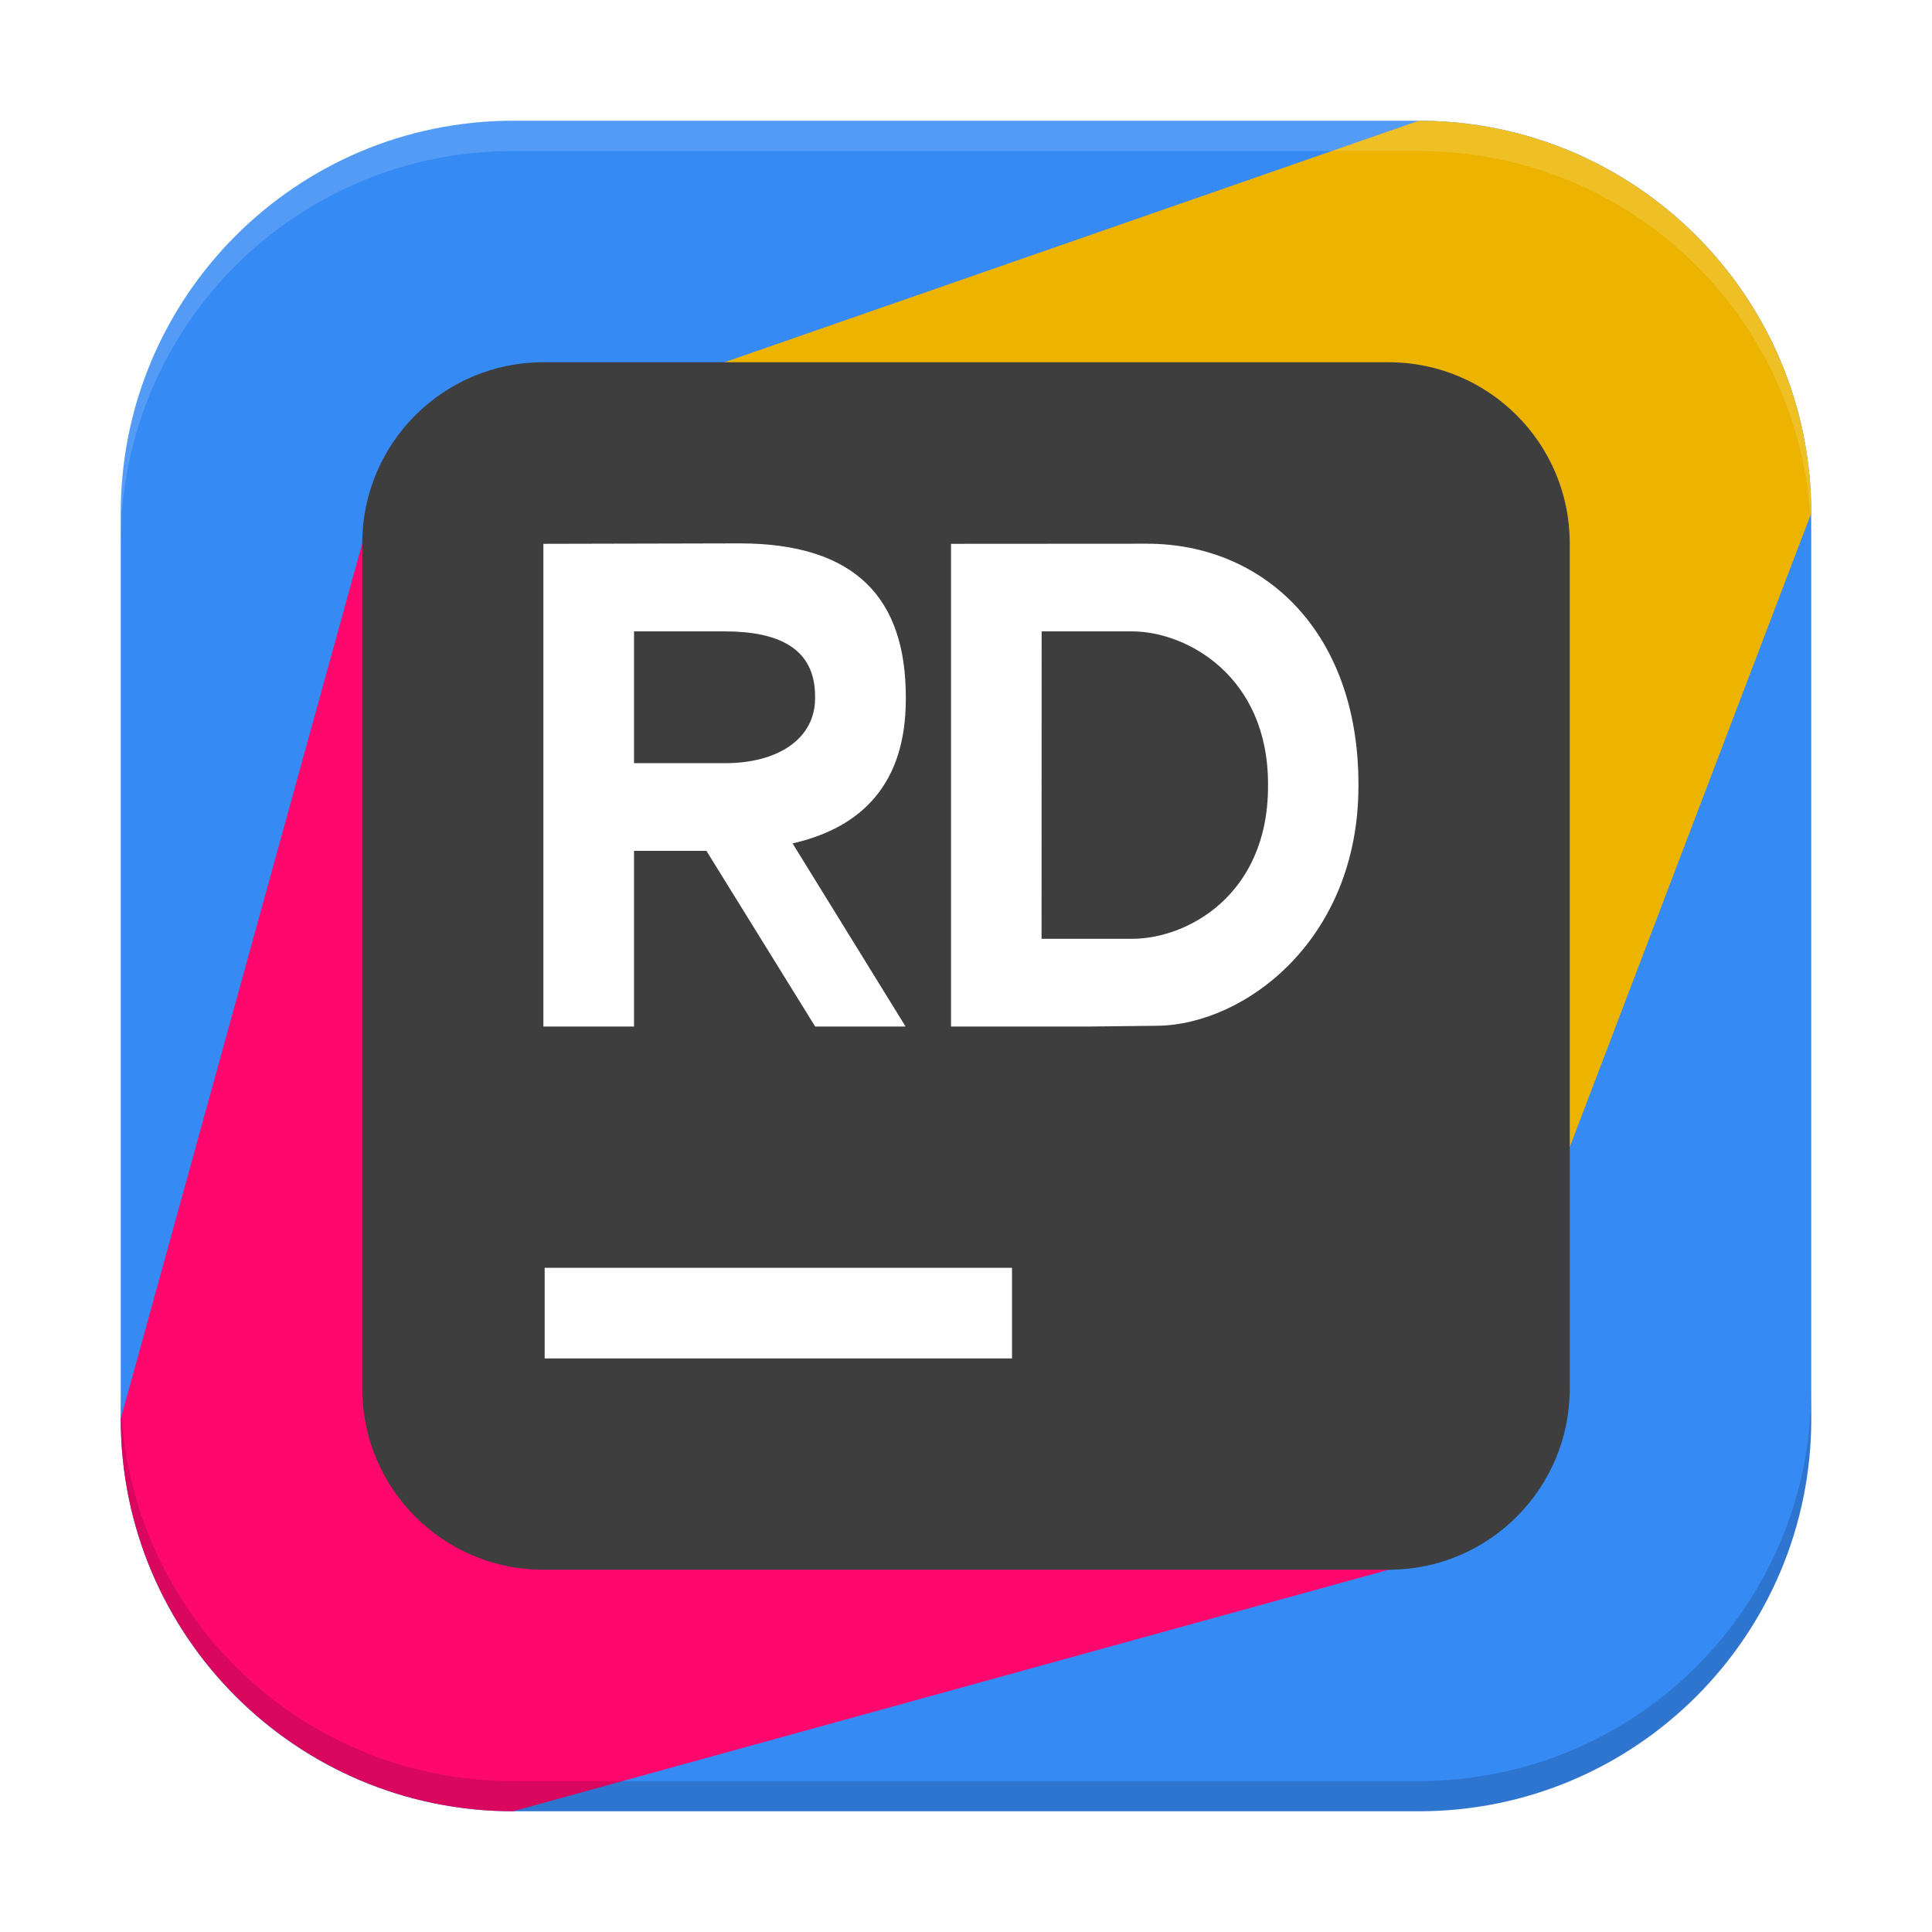
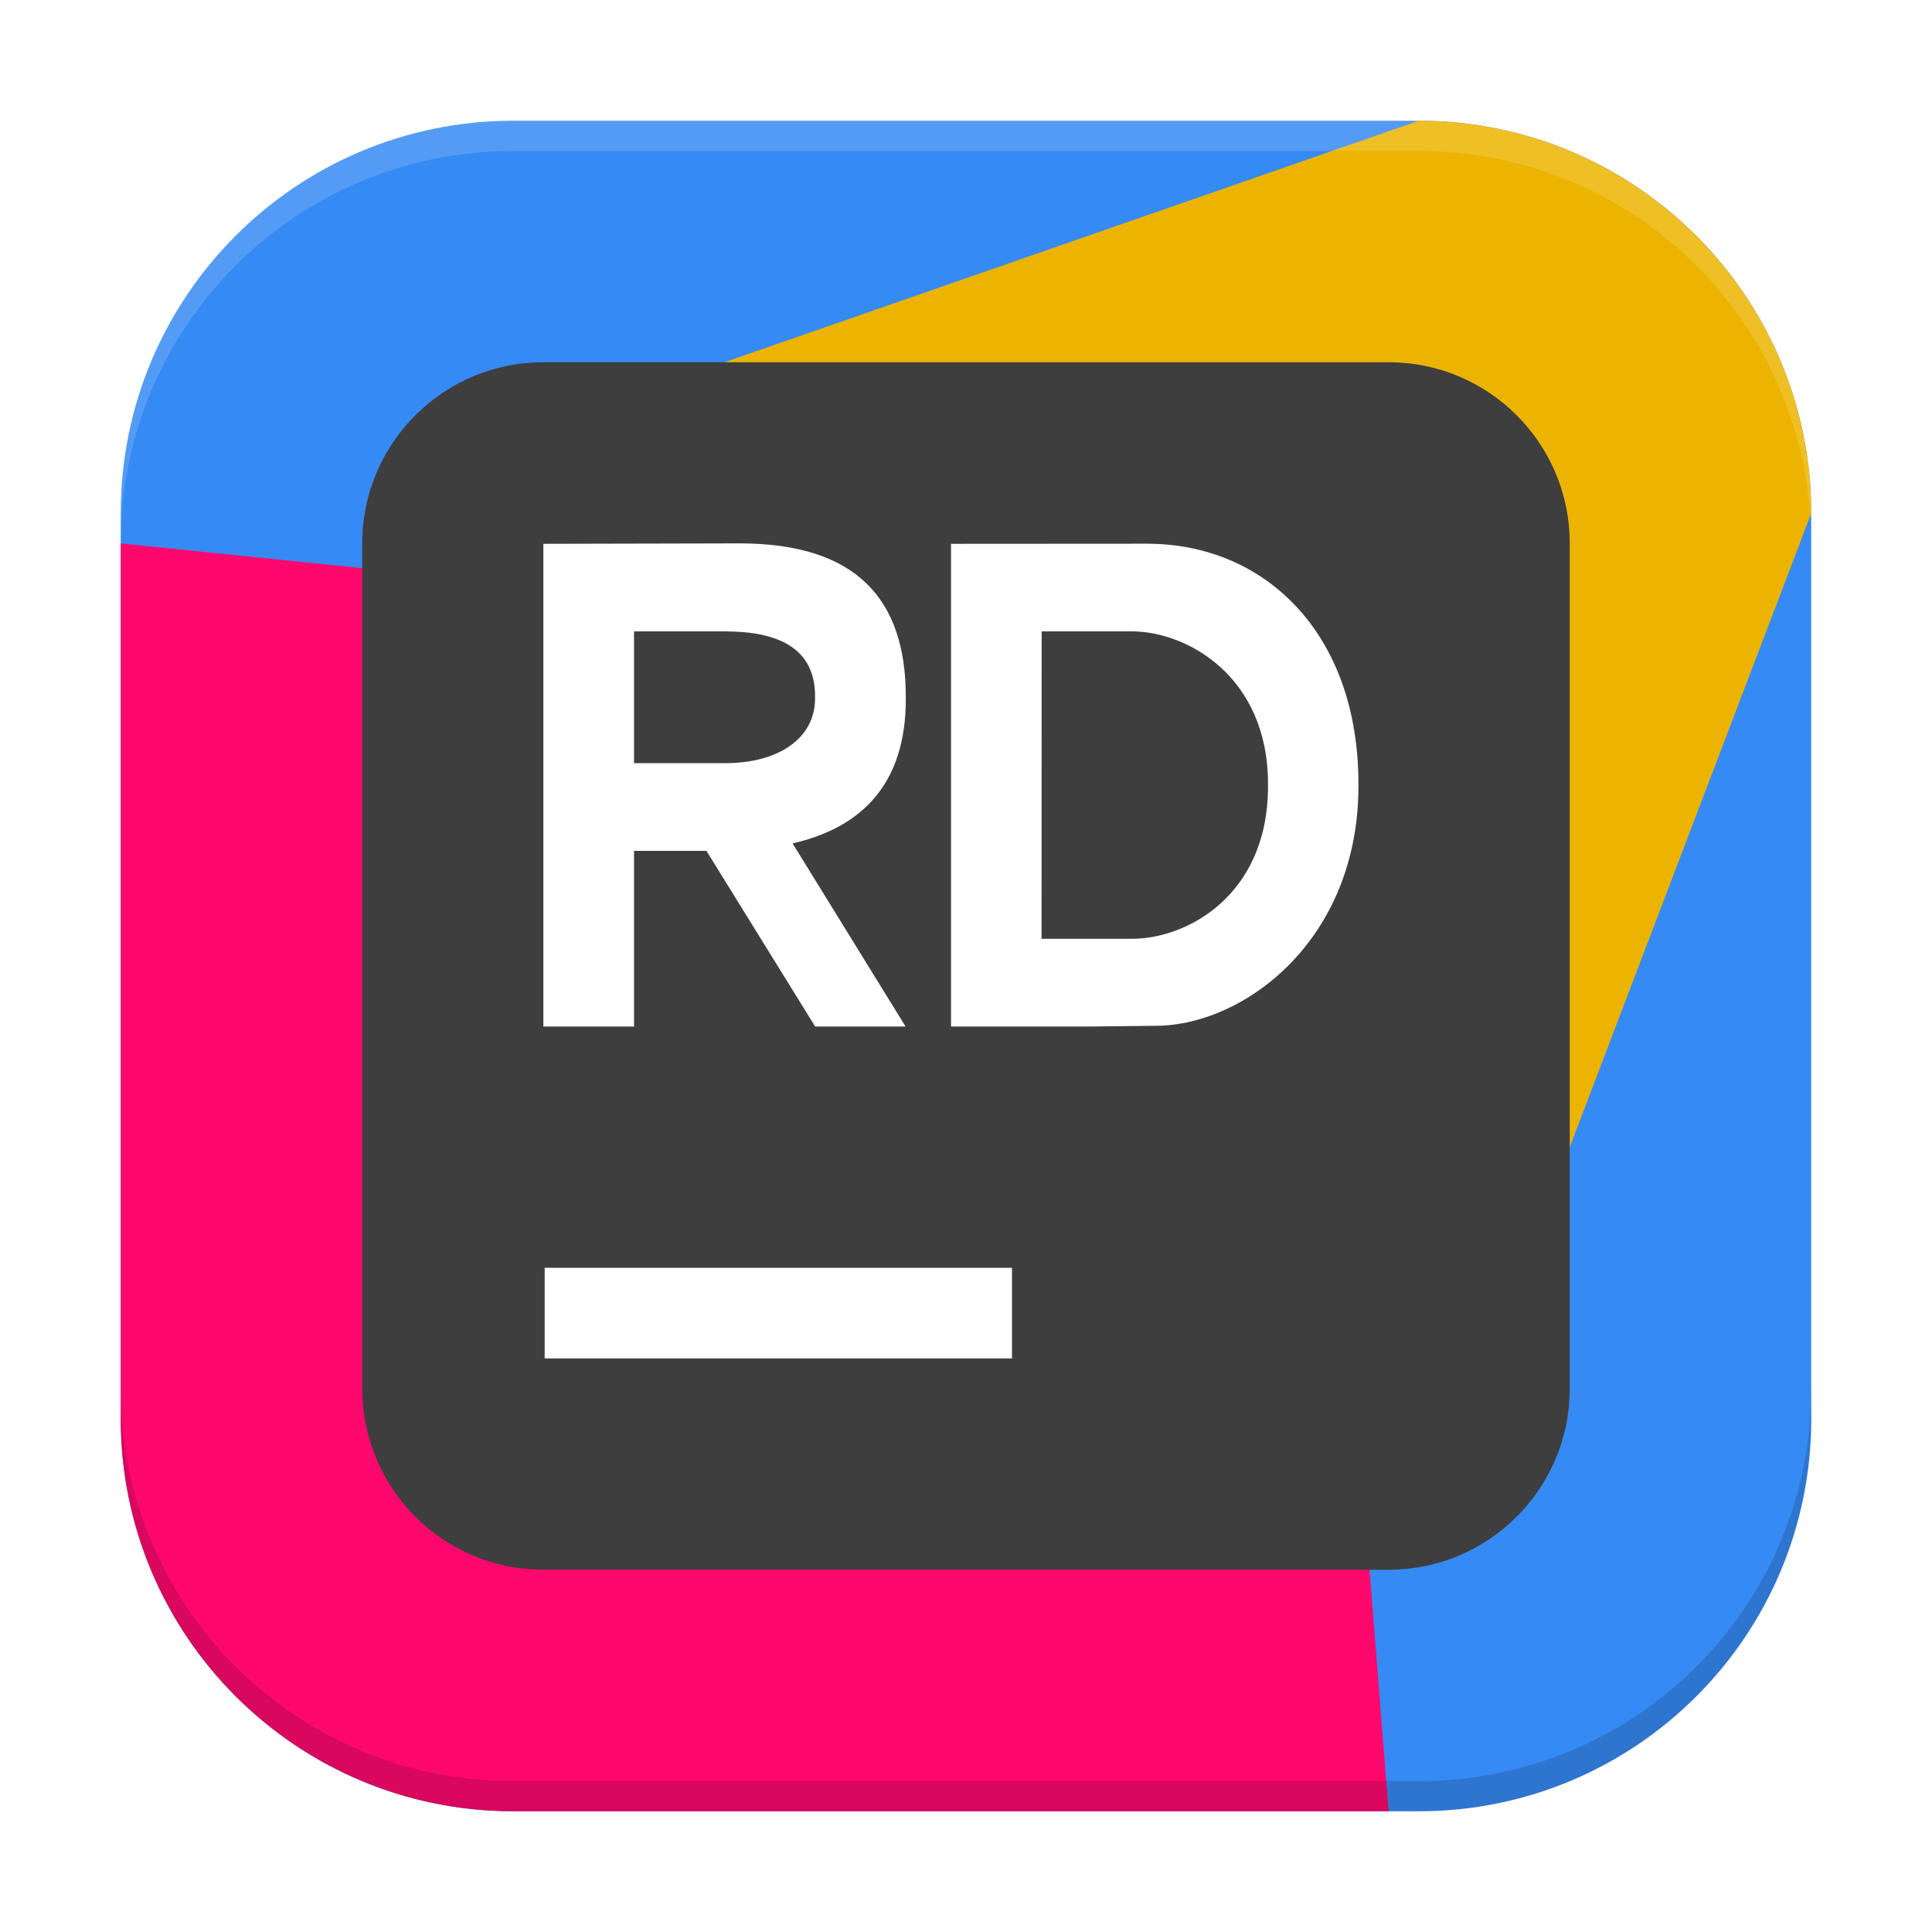
<svg xmlns="http://www.w3.org/2000/svg" width="64" height="64" id="screenshot-b10c2b60-54e2-8093-8008-dd9764345b37" viewBox="0 0 64 64" fill="none" version="1.1">
  <g id="shape-b10c2b60-54e2-8093-8008-dd9764345b37">
    <defs>
      <clipPath id="frame-clip-b10c2b60-54e2-8093-8008-dd9764345b37-render-1" class="frame-clip frame-clip-def">
        <rect rx="0" ry="0" x="0" y="0" width="64" height="64" transform="matrix(1, 0, 0, 1, 0, 0)" />
      </clipPath>
    </defs>
    <g class="frame-container-wrapper">
      <g class="frame-container-blur">
        <g class="frame-container-shadows">
          <g clip-path="url(#frame-clip-b10c2b60-54e2-8093-8008-dd9764345b37-render-1)" fill="none">
            <g class="fills" id="fills-b10c2b60-54e2-8093-8008-dd9764345b37">
              <rect rx="0" ry="0" x="0" y="0" width="64" height="64" transform="matrix(1, 0, 0, 1, 0, 0)" class="frame-background" />
            </g>
            <g class="frame-children">
              <g id="shape-b10c2b60-54e2-8093-8008-dd9764345b38" width="64" height="64" rx="0" ry="0" style="fill: rgb(0, 0, 0);">
                <defs>
                  <filter id="render-2-d">
                    <feFlood flood-color="#fff" result="FloodResult" />
                    <feComposite in="FloodResult" in2="SourceGraphic" operator="in" result="comp" />
                  </filter>
                  <pattern patternUnits="userSpaceOnUse" x="4" y="4" width="56" height="56" id="render-2-f" class="svg-def" patternTransform="matrix(1, 0, 0, 1, 0, 0)">
                    <rect width="56" height="56" style="fill: url(&quot;#render-2-e&quot;);" />
                  </pattern>
                  <linearGradient id="render-2-e" x1=".467" y1=".567" x2=".238" y2=".765">
                    <stop offset="0" stop-color="#ff592a" stop-opacity="0" />
                    <stop offset=".29" stop-color="#ff5b29" />
                    <stop offset="1" stop-color="#ff086e" />
                  </linearGradient>
                  <pattern patternUnits="userSpaceOnUse" x="1.559" y="2" width="63.926" height="65.101" id="render-2-a" class="svg-def" patternTransform="matrix(1, 0, 0, 1, 0, 0)">
                    <image preserveAspectRatio="none" width="60.882" height="62.001" />
                    <rect width="63.926" height="65.101" fill="none" />
                    <image preserveAspectRatio="none" width="60.882" height="62.001" />
                  </pattern>
                  <clipPath id="render-2-b" class="mask-clip-path svg-def" transform="matrix(1, 0, 0, 1, 0, 0)">
                    <polyline points="4,4 60,4 60,60 4,60" />
                  </clipPath>
                  <mask y1="4" width="56" maskUnits="userSpaceOnUse" x1="4" height="56" class="mask-shape svg-def" x="4" id="render-2-c" data-old-y="4" data-old-width="56" data-old-x="4" y="4" x2="60" y2="60" data-old-height="56">
                    <g class="svg-mask-wrapper" transform="matrix(1, 0, 0, 1, 0, 0)">
                      <g filter="url(#render-2-d)">
                        <rect width="56" height="56" class="fills" x="4" transform="matrix(1, 0, 0, 1, 0, 0)" style="fill: rgb(54, 97, 227); fill-opacity: 1;" ry="13" rx="13" y="4" />
                      </g>
                    </g>
                  </mask>
                </defs>
                <g id="shape-b10c2b60-54e2-8093-8008-dd9764345b39" rx="0" ry="0" style="fill: rgb(0, 0, 0);">
                  <g id="shape-b10c2b60-54e2-8093-8008-dda6fc7b7352" rx="0" ry="0">
                    <g id="shape-b10c2b60-54e2-8093-8008-dd9764345b3a">
                      <g class="fills" id="fills-b10c2b60-54e2-8093-8008-dd9764345b3a">
                        <rect width="56" height="56" class="fills" x="4" transform="matrix(1, 0, 0, 1, 0, 0)" style="fill: rgb(54, 138, 244); fill-opacity: 1;" ry="13" rx="13" y="4" />
                      </g>
                    </g>
                    <g id="shape-b10c2b60-54e2-8093-8008-dda4640c75af">
                      <g class="fills" id="fills-b10c2b60-54e2-8093-8008-dda4640c75af">
-                         <path d="M12,18L43,22L46,52L17,60C9.825,60,4,54.175,4,47Z" style="fill: rgb(255, 8, 110); fill-opacity: 1;" />
+                         <path d="M4,18L43,22L46,60L17,60C9.825,60,4,54.175,4,47Z" style="fill: rgb(255, 8, 110); fill-opacity: 1;" />
                      </g>
                    </g>
                    <g id="shape-b10c2b60-54e2-8093-8008-dda4c5739077">
                      <g class="fills" id="fills-b10c2b60-54e2-8093-8008-dda4c5739077">
                        <path d="M24,12L47,4C54.175,4,60,9.825,60,17L52,38L32,32Z" style="fill: rgb(236, 180, 0); fill-opacity: 1;" />
                      </g>
                    </g>
                  </g>
                  <g id="shape-b10c2b60-54e2-8093-8008-dd9764345b3d" rx="0" ry="0" style="fill: rgb(0, 0, 0);">
                    <g id="shape-b10c2b60-54e2-8093-8008-dd9764345b42" style="opacity: 0.15;">
                      <g class="fills" id="fills-b10c2b60-54e2-8093-8008-dd9764345b42">
                        <path d="M3.998,45.998L3.998,46.998C3.998,54.201,9.799,60.002,17.002,60.002L46.998,60.002C54.201,60.002,60.002,54.201,60.002,46.998L60.002,45.998C60.002,53.201,54.201,59,46.998,59L17.002,59C9.799,59,3.998,53.201,3.998,45.998" class="fills" style="fill: rgb(0, 0, 0); fill-opacity: 1;" />
                      </g>
                    </g>
                  </g>
                  <g id="shape-b10c2b60-54e2-8093-8008-dd9764345b3e" rx="0" ry="0" style="fill: rgb(0, 0, 0);">
                    <g id="shape-b10c2b60-54e2-8093-8008-dd9764345b43" style="opacity: 0.15;">
                      <g class="fills" id="fills-b10c2b60-54e2-8093-8008-dd9764345b43">
                        <path d="M3.998,18.004L3.998,17.004C3.998,9.801,9.799,4,17.002,4L46.998,4C54.201,4,60.002,9.801,60.002,17.004L60.002,18.004C60.002,10.801,54.201,5.002,46.998,5.002L17.002,5.002C9.799,5.002,3.998,10.801,3.998,18.004" class="fills" style="fill: rgb(255, 255, 255);" />
                      </g>
                    </g>
                  </g>
                  <g id="shape-b10c2b60-54e2-8093-8008-dd9764345b3f">
                    <g class="fills" id="fills-b10c2b60-54e2-8093-8008-dd9764345b3f">
                      <path d="M46,12L18,12C14.686,12,12,14.686,12,18L12,46C12,49.314,14.686,52,18,52L46,52C49.314,52,52,49.314,52,46L52,18C52,14.686,49.314,12,46,12" class="fills" style="fill: rgb(62, 62, 62);" />
                    </g>
                  </g>
                </g>
              </g>
              <g id="shape-b10c2b60-54e2-8093-8008-dd9a7bca9840">
                <g class="fills" id="fills-b10c2b60-54e2-8093-8008-dd9a7bca9840">
                  <path d="M18.043,41.998L33.524,41.998L33.524,45L18.043,45ZM18,18.015L18,34.006L21.003,34.006L21.003,28.185L23.401,28.185L27.004,34.006L29.999,34.006L26.255,27.939C28.575,27.41,30.006,25.939,30.006,23.164L30.006,23.088C30.006,19.856,28.38,18,24.497,18ZM31.504,18.015L31.504,34.006L36,34.006L38.336,33.98C41.241,33.946,45,31.122,45,26.041L45,25.973C45,20.945,41.877,18.011,37.997,18.011ZM21.003,20.915L24.005,20.915C25.807,20.915,27,21.486,27,23.062L27,23.138C27,24.446,25.807,25.285,24.005,25.281L21.003,25.281ZM34.506,20.915L37.497,20.915C39.311,20.915,42.005,22.397,42.005,25.973L42.005,26.045C42.005,29.667,39.311,31.099,37.505,31.099L34.503,31.099Z" style="fill: rgb(255, 255, 255);" />
                </g>
              </g>
            </g>
          </g>
        </g>
      </g>
    </g>
  </g>
</svg>
